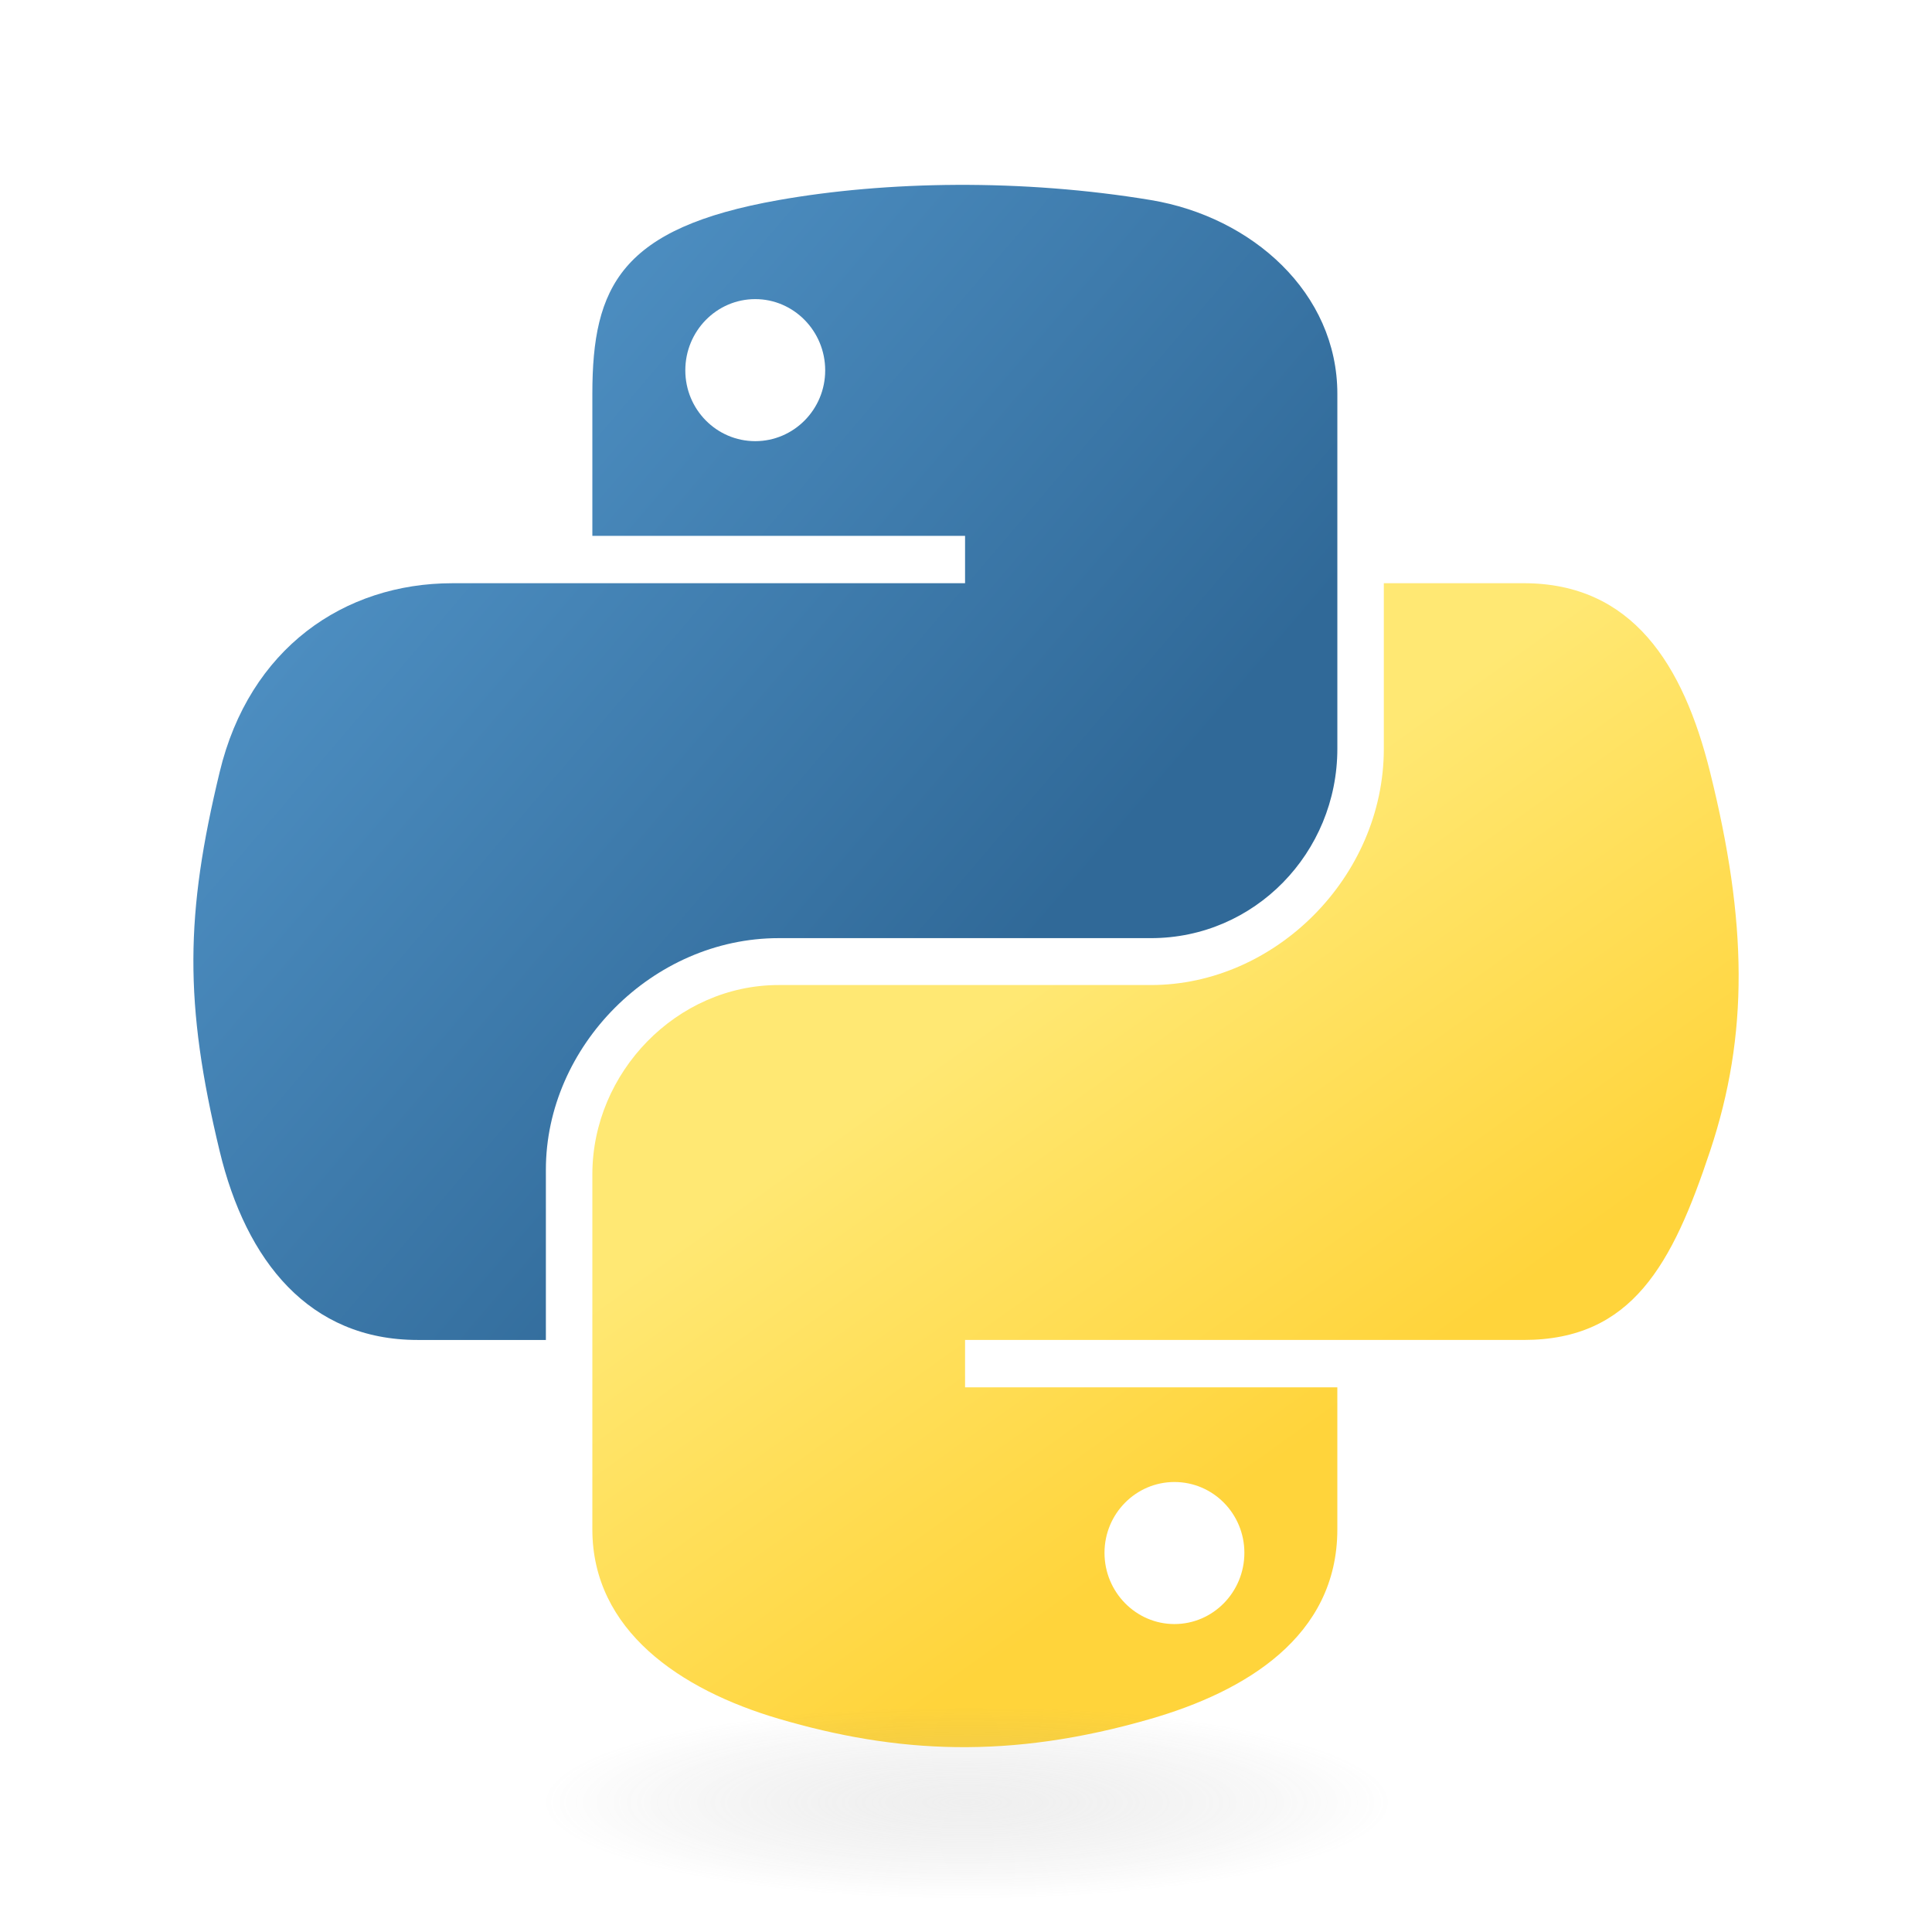
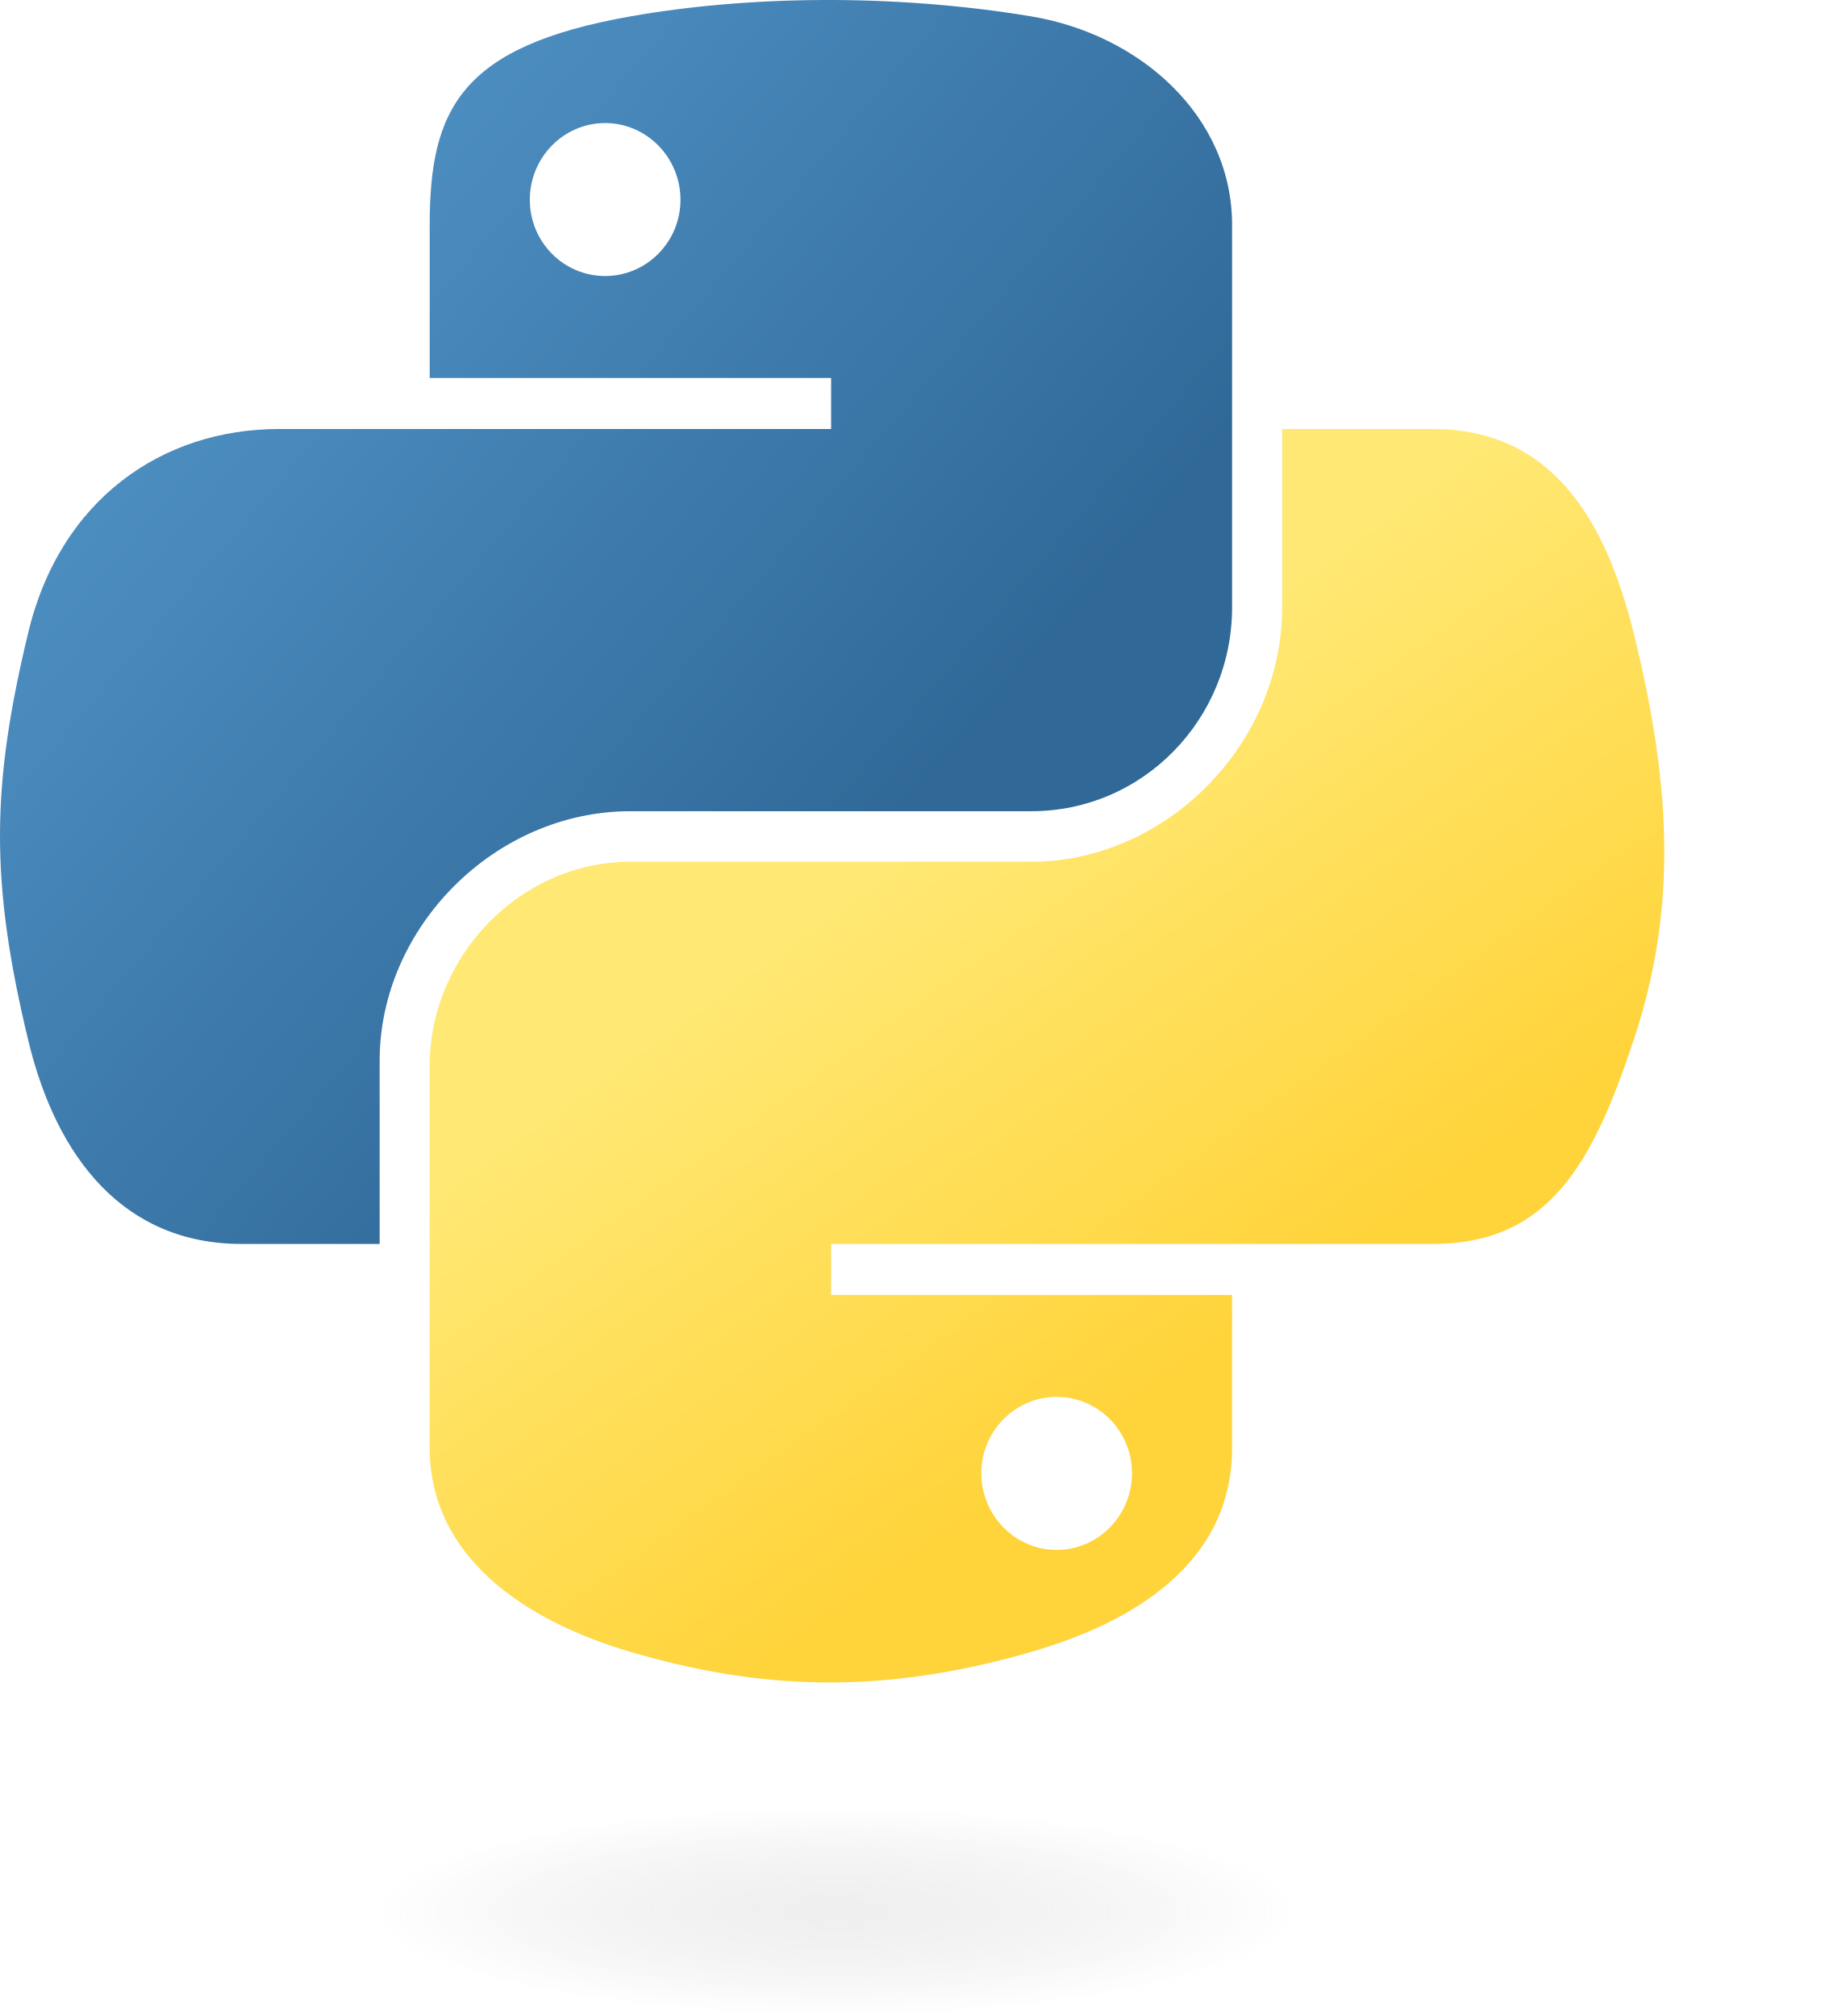
- <svg xmlns="http://www.w3.org/2000/svg" viewBox="0 0 128 128">
-   <linearGradient id="python-original-a" gradientUnits="userSpaceOnUse" x1="70.252" y1="1237.476" x2="170.659" y2="1151.089" gradientTransform="matrix(.563 0 0 -.568 -29.215 707.817)">
-     <stop offset="0" stop-color="#5A9FD4" />
-     <stop offset="1" stop-color="#306998" />
-   </linearGradient>
-   <linearGradient id="python-original-b" gradientUnits="userSpaceOnUse" x1="209.474" y1="1098.811" x2="173.62" y2="1149.537" gradientTransform="matrix(.563 0 0 -.568 -29.215 707.817)">
-     <stop offset="0" stop-color="#FFD43B" />
-     <stop offset="1" stop-color="#FFE873" />
-   </linearGradient>
-   <path fill="url(#python-original-a)" d="M63.391 1.988c-4.222.02-8.252.379-11.8 1.007-10.45 1.846-12.346 5.71-12.346 12.837v9.411h24.693v3.137H29.977c-7.176 0-13.46 4.313-15.426 12.521-2.268 9.405-2.368 15.275 0 25.096 1.755 7.311 5.947 12.519 13.124 12.519h8.491V67.234c0-8.151 7.051-15.34 15.426-15.34h24.665c6.866 0 12.346-5.654 12.346-12.548V15.833c0-6.693-5.646-11.72-12.346-12.837-4.244-.706-8.645-1.027-12.866-1.008zM50.037 9.557c2.55 0 4.634 2.117 4.634 4.721 0 2.593-2.083 4.69-4.634 4.69-2.56 0-4.633-2.097-4.633-4.69-.001-2.604 2.073-4.721 4.633-4.721z" transform="translate(0 10.26)" />
-   <path fill="url(#python-original-b)" d="M91.682 28.38v10.966c0 8.5-7.208 15.655-15.426 15.655H51.591c-6.756 0-12.346 5.783-12.346 12.549v23.515c0 6.691 5.818 10.628 12.346 12.547 7.816 2.297 15.312 2.713 24.665 0 6.216-1.801 12.346-5.423 12.346-12.547v-9.412H63.938v-3.138h37.012c7.176 0 9.852-5.005 12.348-12.519 2.578-7.735 2.467-15.174 0-25.096-1.774-7.145-5.161-12.521-12.348-12.521h-9.268zM77.809 87.927c2.561 0 4.634 2.097 4.634 4.692 0 2.602-2.074 4.719-4.634 4.719-2.55 0-4.633-2.117-4.633-4.719 0-2.595 2.083-4.692 4.633-4.692z" transform="translate(0 10.26)" />
-   <radialGradient id="python-original-c" cx="1825.678" cy="444.45" r="26.743" gradientTransform="matrix(0 -.24 -1.055 0 532.979 557.576)" gradientUnits="userSpaceOnUse">
-     <stop offset="0" stop-color="#B8B8B8" stop-opacity=".498" />
-     <stop offset="1" stop-color="#7F7F7F" stop-opacity="0" />
-   </radialGradient>
-   <path opacity=".444" fill="url(#python-original-c)" d="M97.309 119.597c0 3.543-14.816 6.416-33.091 6.416-18.276 0-33.092-2.873-33.092-6.416 0-3.544 14.815-6.417 33.092-6.417 18.275 0 33.091 2.872 33.091 6.417z" />
+ <svg xmlns="http://www.w3.org/2000/svg" xmlns:xlink="http://www.w3.org/1999/xlink" version="1.0" id="svg2" width="92.07pt" height="101.001pt">
+   <defs id="defs4">
+     <linearGradient id="linearGradient2795">
+       <stop style="stop-color:#b8b8b8;stop-opacity:0.498;" offset="0" id="stop2797" />
+       <stop style="stop-color:#7f7f7f;stop-opacity:0;" offset="1" id="stop2799" />
+     </linearGradient>
+     <linearGradient id="linearGradient2787">
+       <stop style="stop-color:#7f7f7f;stop-opacity:0.5;" offset="0" id="stop2789" />
+       <stop style="stop-color:#7f7f7f;stop-opacity:0;" offset="1" id="stop2791" />
+     </linearGradient>
+     <linearGradient id="linearGradient3676">
+       <stop style="stop-color:#b2b2b2;stop-opacity:0.5;" offset="0" id="stop3678" />
+       <stop style="stop-color:#b3b3b3;stop-opacity:0;" offset="1" id="stop3680" />
+     </linearGradient>
+     <linearGradient id="linearGradient3236">
+       <stop style="stop-color:#f4f4f4;stop-opacity:1" offset="0" id="stop3244" />
+       <stop style="stop-color:white;stop-opacity:1" offset="1" id="stop3240" />
+     </linearGradient>
+     <linearGradient id="linearGradient4671">
+       <stop style="stop-color:#ffd43b;stop-opacity:1;" offset="0" id="stop4673" />
+       <stop style="stop-color:#ffe873;stop-opacity:1" offset="1" id="stop4675" />
+     </linearGradient>
+     <linearGradient id="linearGradient4689">
+       <stop style="stop-color:#5a9fd4;stop-opacity:1;" offset="0" id="stop4691" />
+       <stop style="stop-color:#306998;stop-opacity:1;" offset="1" id="stop4693" />
+     </linearGradient>
+     <linearGradient x1="224.24" y1="144.757" x2="-65.309" y2="144.757" id="linearGradient2987" xlink:href="#linearGradient4671" gradientUnits="userSpaceOnUse" gradientTransform="translate(100.2702,99.61116)" />
+     <linearGradient x1="172.942" y1="77.476" x2="26.67" y2="76.313" id="linearGradient2990" xlink:href="#linearGradient4689" gradientUnits="userSpaceOnUse" gradientTransform="translate(100.2702,99.61116)" />
+     <linearGradient xlink:href="#linearGradient4689" id="linearGradient2587" gradientUnits="userSpaceOnUse" gradientTransform="translate(100.2702,99.61116)" x1="172.942" y1="77.476" x2="26.67" y2="76.313" />
+     <linearGradient xlink:href="#linearGradient4671" id="linearGradient2589" gradientUnits="userSpaceOnUse" gradientTransform="translate(100.2702,99.61116)" x1="224.24" y1="144.757" x2="-65.309" y2="144.757" />
+     <linearGradient xlink:href="#linearGradient4689" id="linearGradient2248" gradientUnits="userSpaceOnUse" gradientTransform="translate(100.2702,99.61116)" x1="172.942" y1="77.476" x2="26.67" y2="76.313" />
+     <linearGradient xlink:href="#linearGradient4671" id="linearGradient2250" gradientUnits="userSpaceOnUse" gradientTransform="translate(100.2702,99.61116)" x1="224.24" y1="144.757" x2="-65.309" y2="144.757" />
+     <linearGradient xlink:href="#linearGradient4671" id="linearGradient2255" gradientUnits="userSpaceOnUse" gradientTransform="matrix(0.562541,0,0,0.567972,-11.5974,-7.60954)" x1="224.24" y1="144.757" x2="-65.309" y2="144.757" />
+     <linearGradient xlink:href="#linearGradient4689" id="linearGradient2258" gradientUnits="userSpaceOnUse" gradientTransform="matrix(0.562541,0,0,0.567972,-11.5974,-7.60954)" x1="172.942" y1="76.176" x2="26.67" y2="76.313" />
+     <radialGradient xlink:href="#linearGradient2795" id="radialGradient2801" cx="61.519" cy="132.286" fx="61.519" fy="132.286" r="29.037" gradientTransform="matrix(1,0,0,0.177966,0,108.7434)" gradientUnits="userSpaceOnUse" />
+     <linearGradient xlink:href="#linearGradient4671" id="linearGradient1475" gradientUnits="userSpaceOnUse" gradientTransform="matrix(0.562541,0,0,0.567972,-14.99112,-11.70237)" x1="150.961" y1="192.352" x2="112.031" y2="137.273" />
+     <linearGradient xlink:href="#linearGradient4689" id="linearGradient1478" gradientUnits="userSpaceOnUse" gradientTransform="matrix(0.562541,0,0,0.567972,-14.99112,-11.70237)" x1="26.649" y1="20.604" x2="135.665" y2="114.398" />
+     <radialGradient xlink:href="#linearGradient2795" id="radialGradient1480" gradientUnits="userSpaceOnUse" gradientTransform="matrix(1.7490565e-8,-0.239947,1.054668,3.7915457e-7,-83.7008,142.462)" cx="61.519" cy="132.286" fx="61.519" fy="132.286" r="29.037" />
+   </defs>
+   <path style="fill:url(#linearGradient1478);fill-opacity:1" d="M 54.919,9.1927389e-4 C 50.335,0.022 45.958,0.413 42.106,1.095 30.76,3.099 28.7,7.295 28.7,15.032 v 10.219 h 26.812 v 3.406 h -26.812 -10.062 c -7.792,0 -14.616,4.684 -16.75,13.594 -2.462,10.213 -2.571,16.586 0,27.25 1.906,7.938 6.458,13.594 14.25,13.594 h 9.219 v -12.25 c 0,-8.85 7.657,-16.656 16.75,-16.656 h 26.781 c 7.455,0 13.406,-6.138 13.406,-13.625 v -25.531 c 0,-7.266 -6.13,-12.725 -13.406,-13.937 C 64.282,0.328 59.502,-0.02 54.919,9.1927389e-4 Z m -14.5,8.219 c 2.77,0 5.031,2.299 5.031,5.125 -2e-6,2.816 -2.262,5.094 -5.031,5.094 -2.779,-1e-6 -5.031,-2.277 -5.031,-5.094 -10e-7,-2.826 2.252,-5.125 5.031,-5.125 z" id="path1948" />
+   <path style="fill:url(#linearGradient1475);fill-opacity:1" d="m 85.638,28.657 v 11.906 c 0,9.231 -7.826,17 -16.75,17 h -26.781 c -7.336,0 -13.406,6.278 -13.406,13.625 v 25.531 c 0,7.266 6.319,11.54 13.406,13.625 8.487,2.496 16.626,2.947 26.781,0 6.75,-1.954 13.406,-5.888 13.406,-13.625 V 86.501 h -26.781 v -3.406 h 26.781 13.406 c 7.792,0 10.696,-5.435 13.406,-13.594 2.799,-8.399 2.68,-16.476 0,-27.25 -1.926,-7.757 -5.604,-13.594 -13.406,-13.594 z m -15.062,64.656 c 2.779,3e-6 5.031,2.277 5.031,5.094 -2e-6,2.826 -2.252,5.125 -5.031,5.125 -2.77,0 -5.031,-2.299 -5.031,-5.125 2e-6,-2.816 2.262,-5.094 5.031,-5.094 z" id="path1950" />
+   <ellipse style="opacity:0.444;fill:url(#radialGradient1480);fill-opacity:1;fill-rule:nonzero;stroke:none;stroke-width:15.417;stroke-miterlimit:4;stroke-dasharray:none;stroke-opacity:1" id="path1894" cx="55.817" cy="127.701" rx="35.931" ry="6.967" />
</svg>
